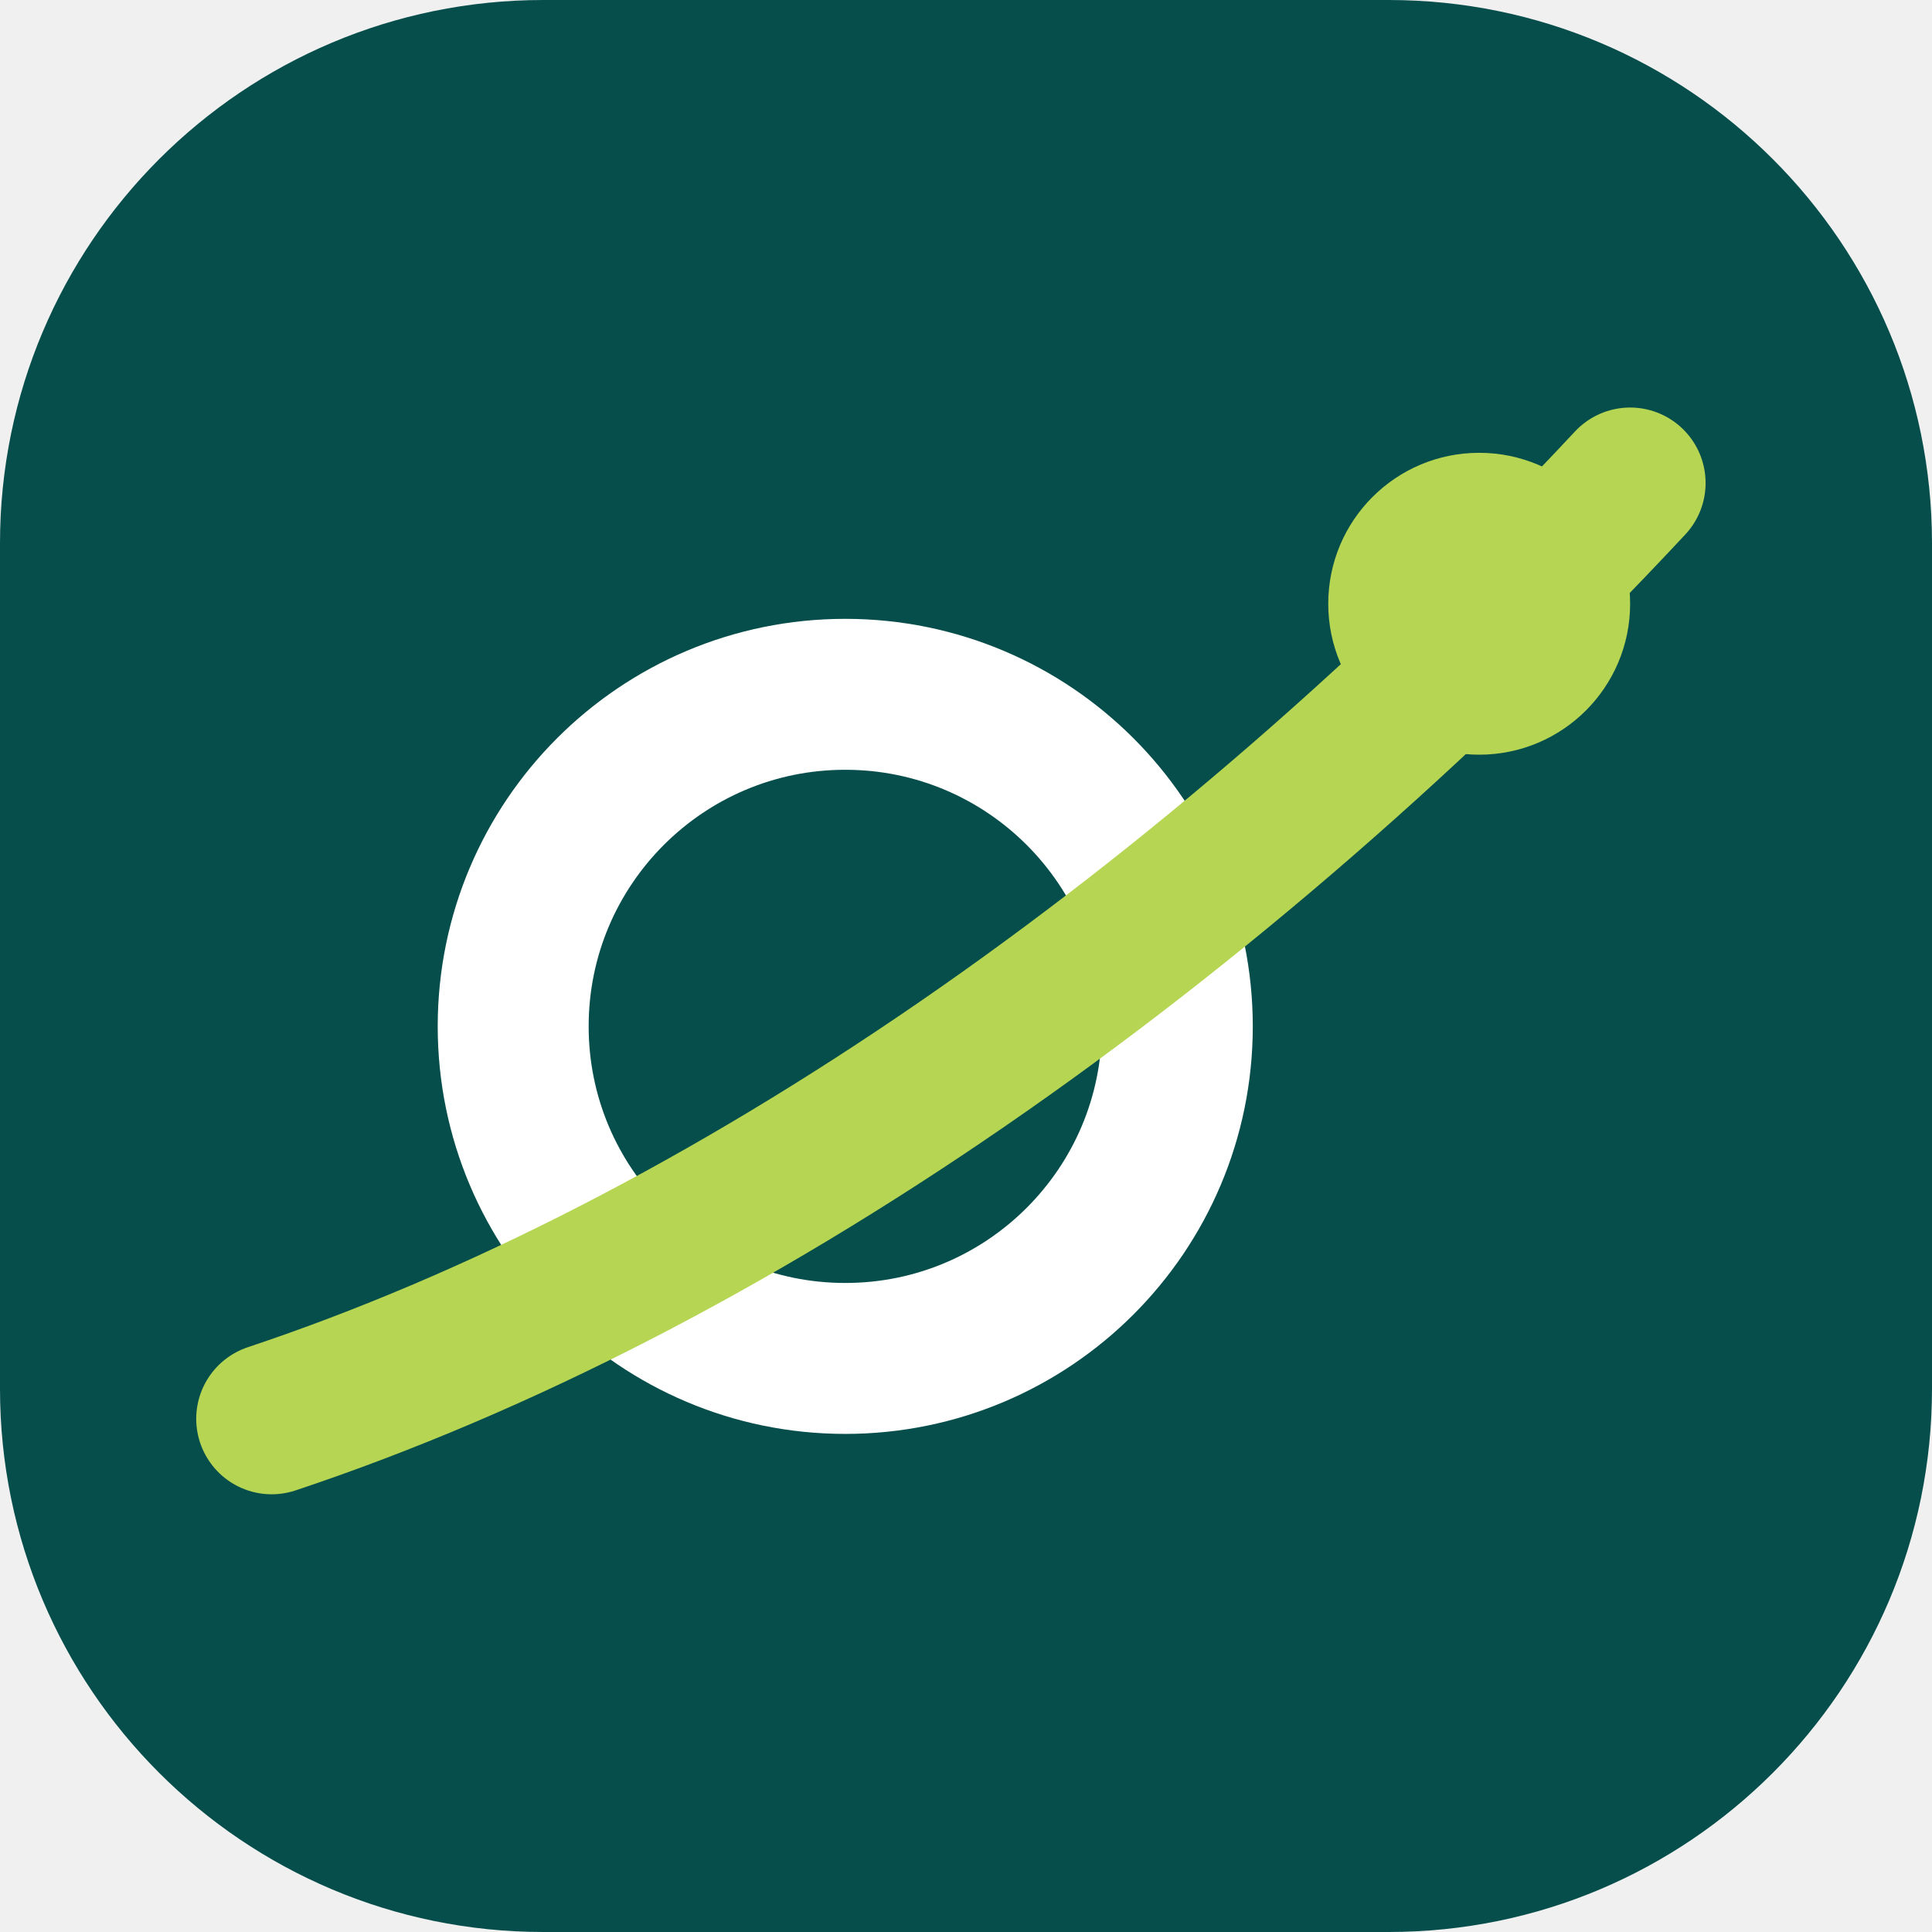
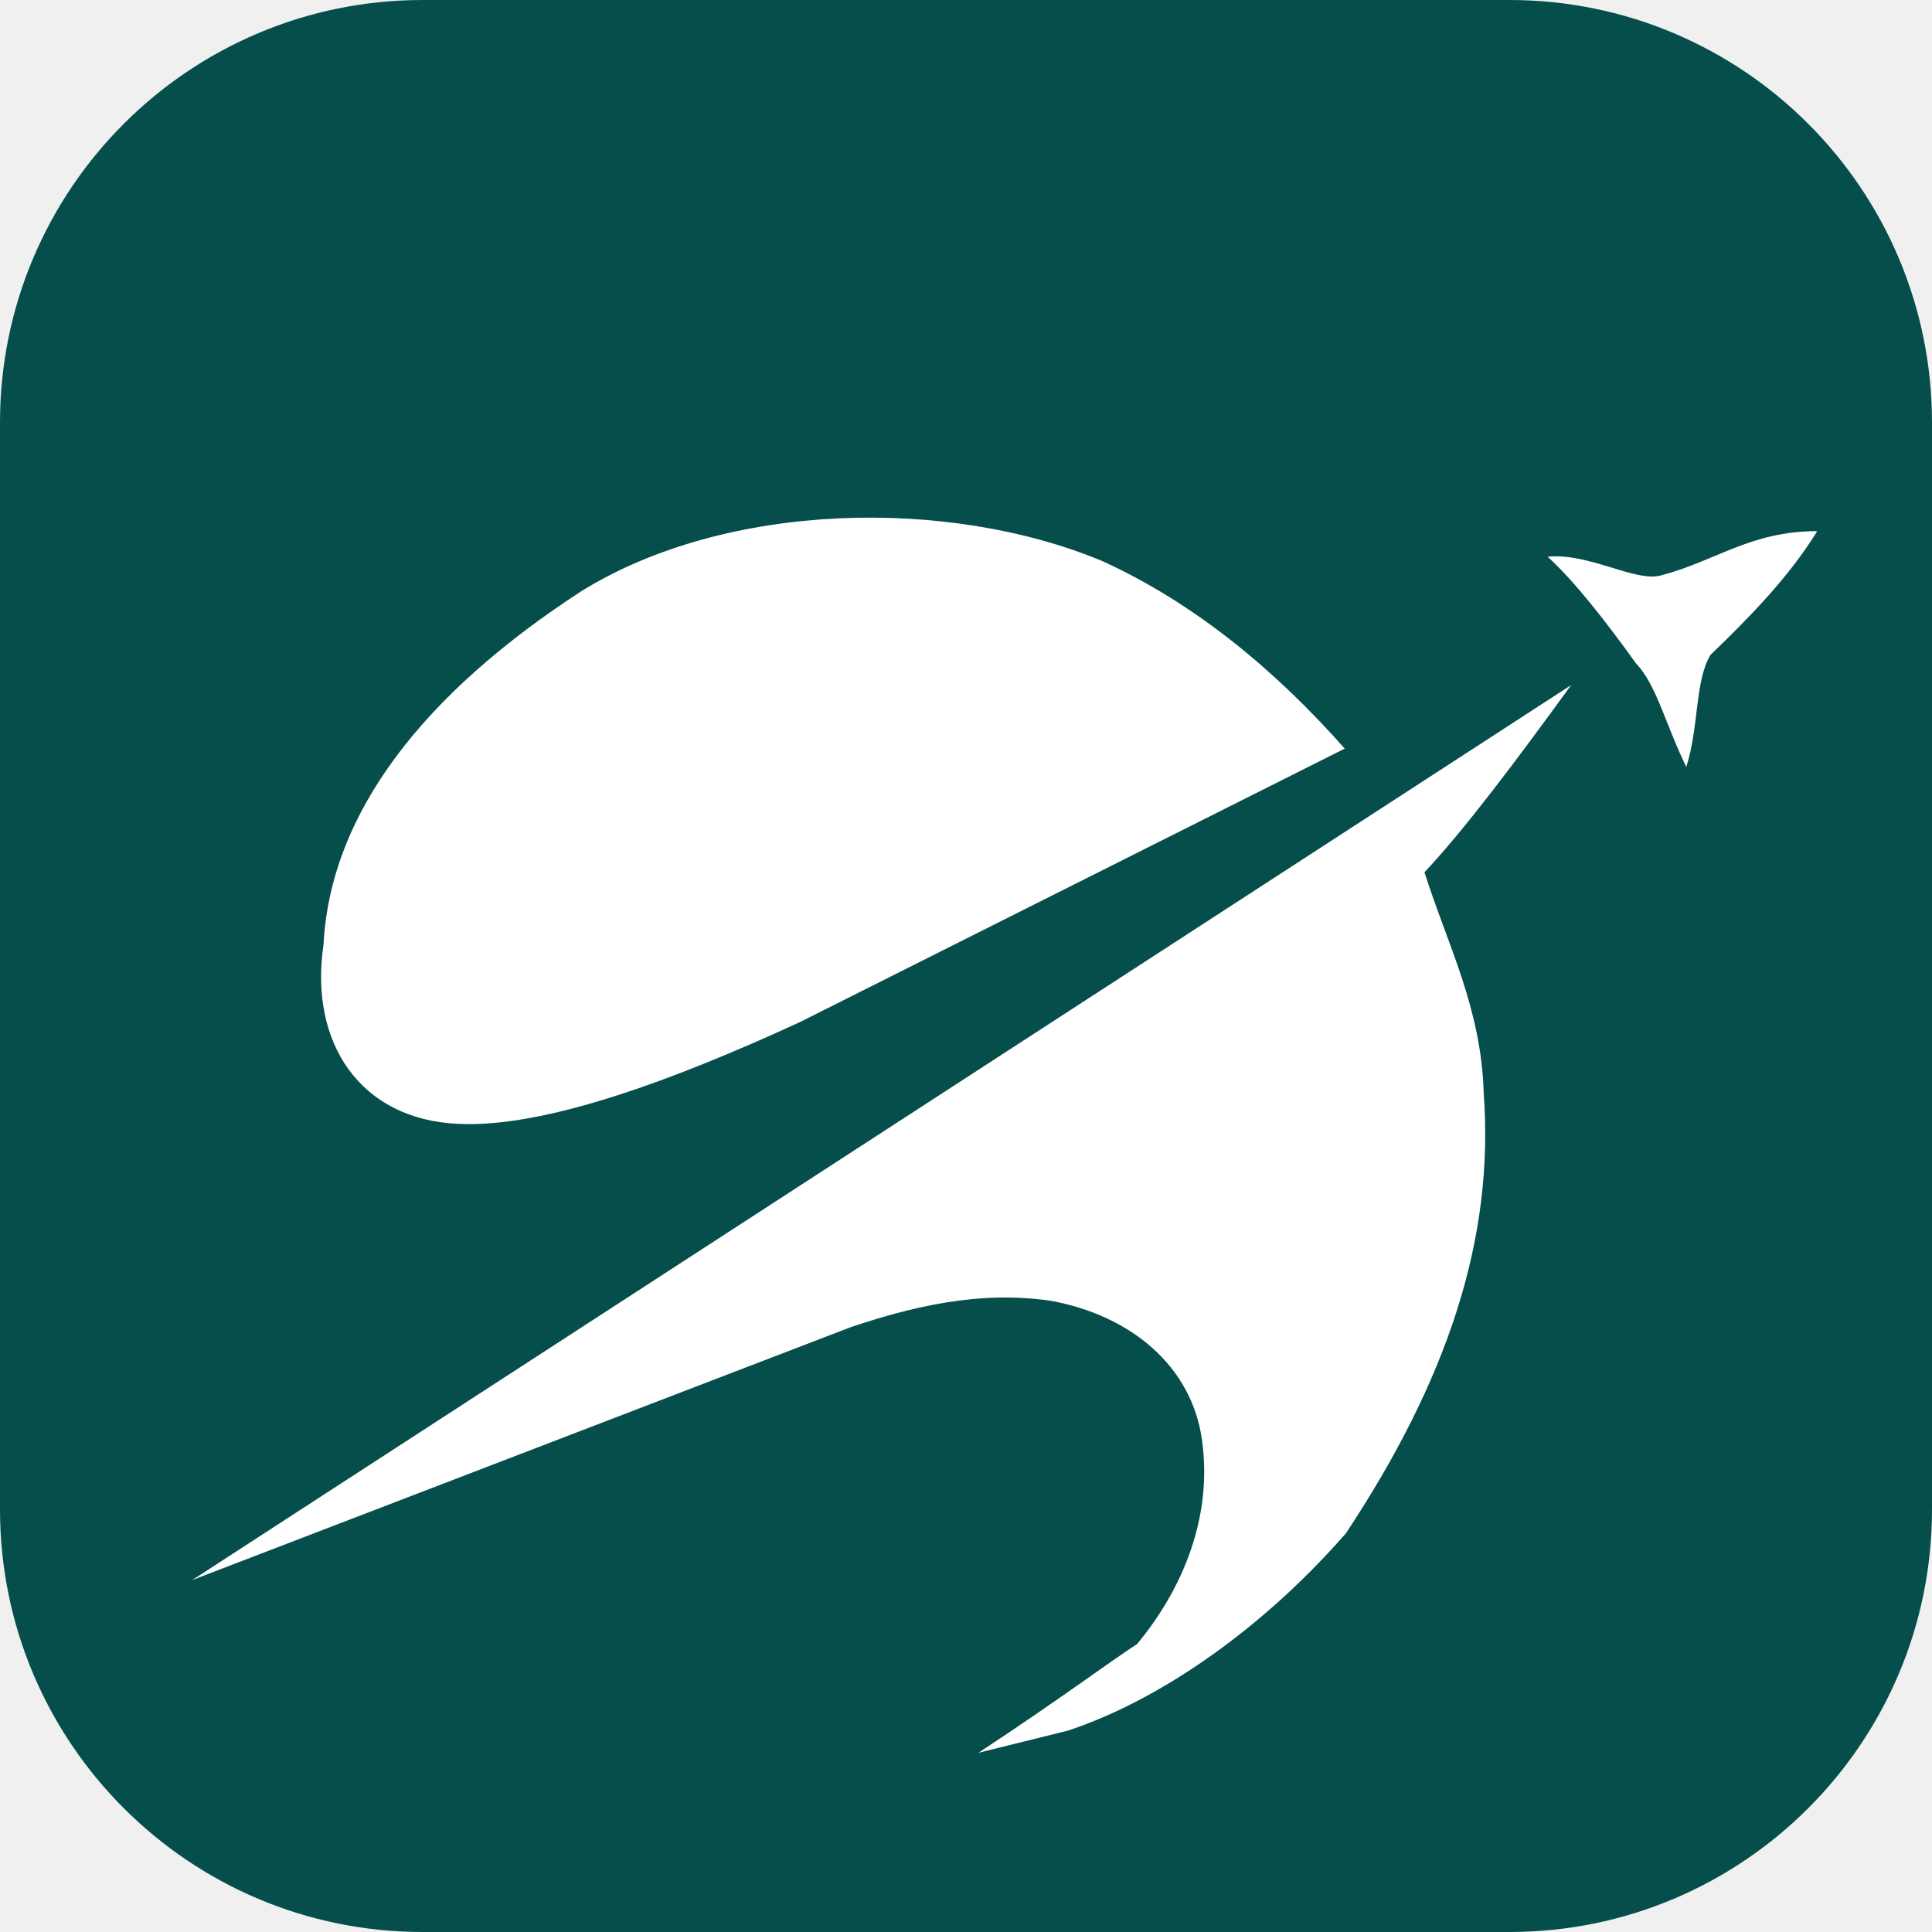
- <svg xmlns="http://www.w3.org/2000/svg" viewBox="0 0 64 64">
-   <rect width="64" height="64" rx="18" fill="#064E4B" />
-   <circle cx="28" cy="34" r="11" fill="none" stroke="#fff" stroke-width="5" />
-   <path d="M9 47c15-5 31-16 45-31" fill="none" stroke="#B6D653" stroke-width="5" stroke-linecap="round" />
-   <circle cx="49" cy="20" r="5" fill="#B6D653" />
+ <svg xmlns="http://www.w3.org/2000/svg" viewBox="0 0 512 512" role="img" aria-label="Universe Learning Center">
+   <rect width="512" height="512" rx="112" fill="#064E4B" />
+   <g fill="#FFFFFF" transform="translate(22 82) scale(1.13)">
+     <path d="M56.4 149C58 118 80 90 117 66C151 45 203 44 239 59C261 69 280 85 295.9 103L168 167.2C138 181 108 192 88 191C65 190 53 172 56.4 149Z" />
+     <path d="M343.5 58C353 57 364 64 370 62.4C383 59 391 52 406.7 52C400 63 390 73 381.7 81C378 87 379 98 376 107.3C371 97 369 88 364.2 83C357 73 350 64 343.5 58Z" />
+     <path d="M25.6 298L349 88.1C336 106 324 122 314.6 132C320 149 328 164 328.5 184C331 218 320 251 296.2 287C277 309 253 326 231 333.3L210 338.5C229 326 241 317 247.2 313C258 300 265 283 262.4 265C260 248 246 236 227 232.5C210 230 194 234 180 238.7L25.6 298Z" />
+   </g>
</svg>
